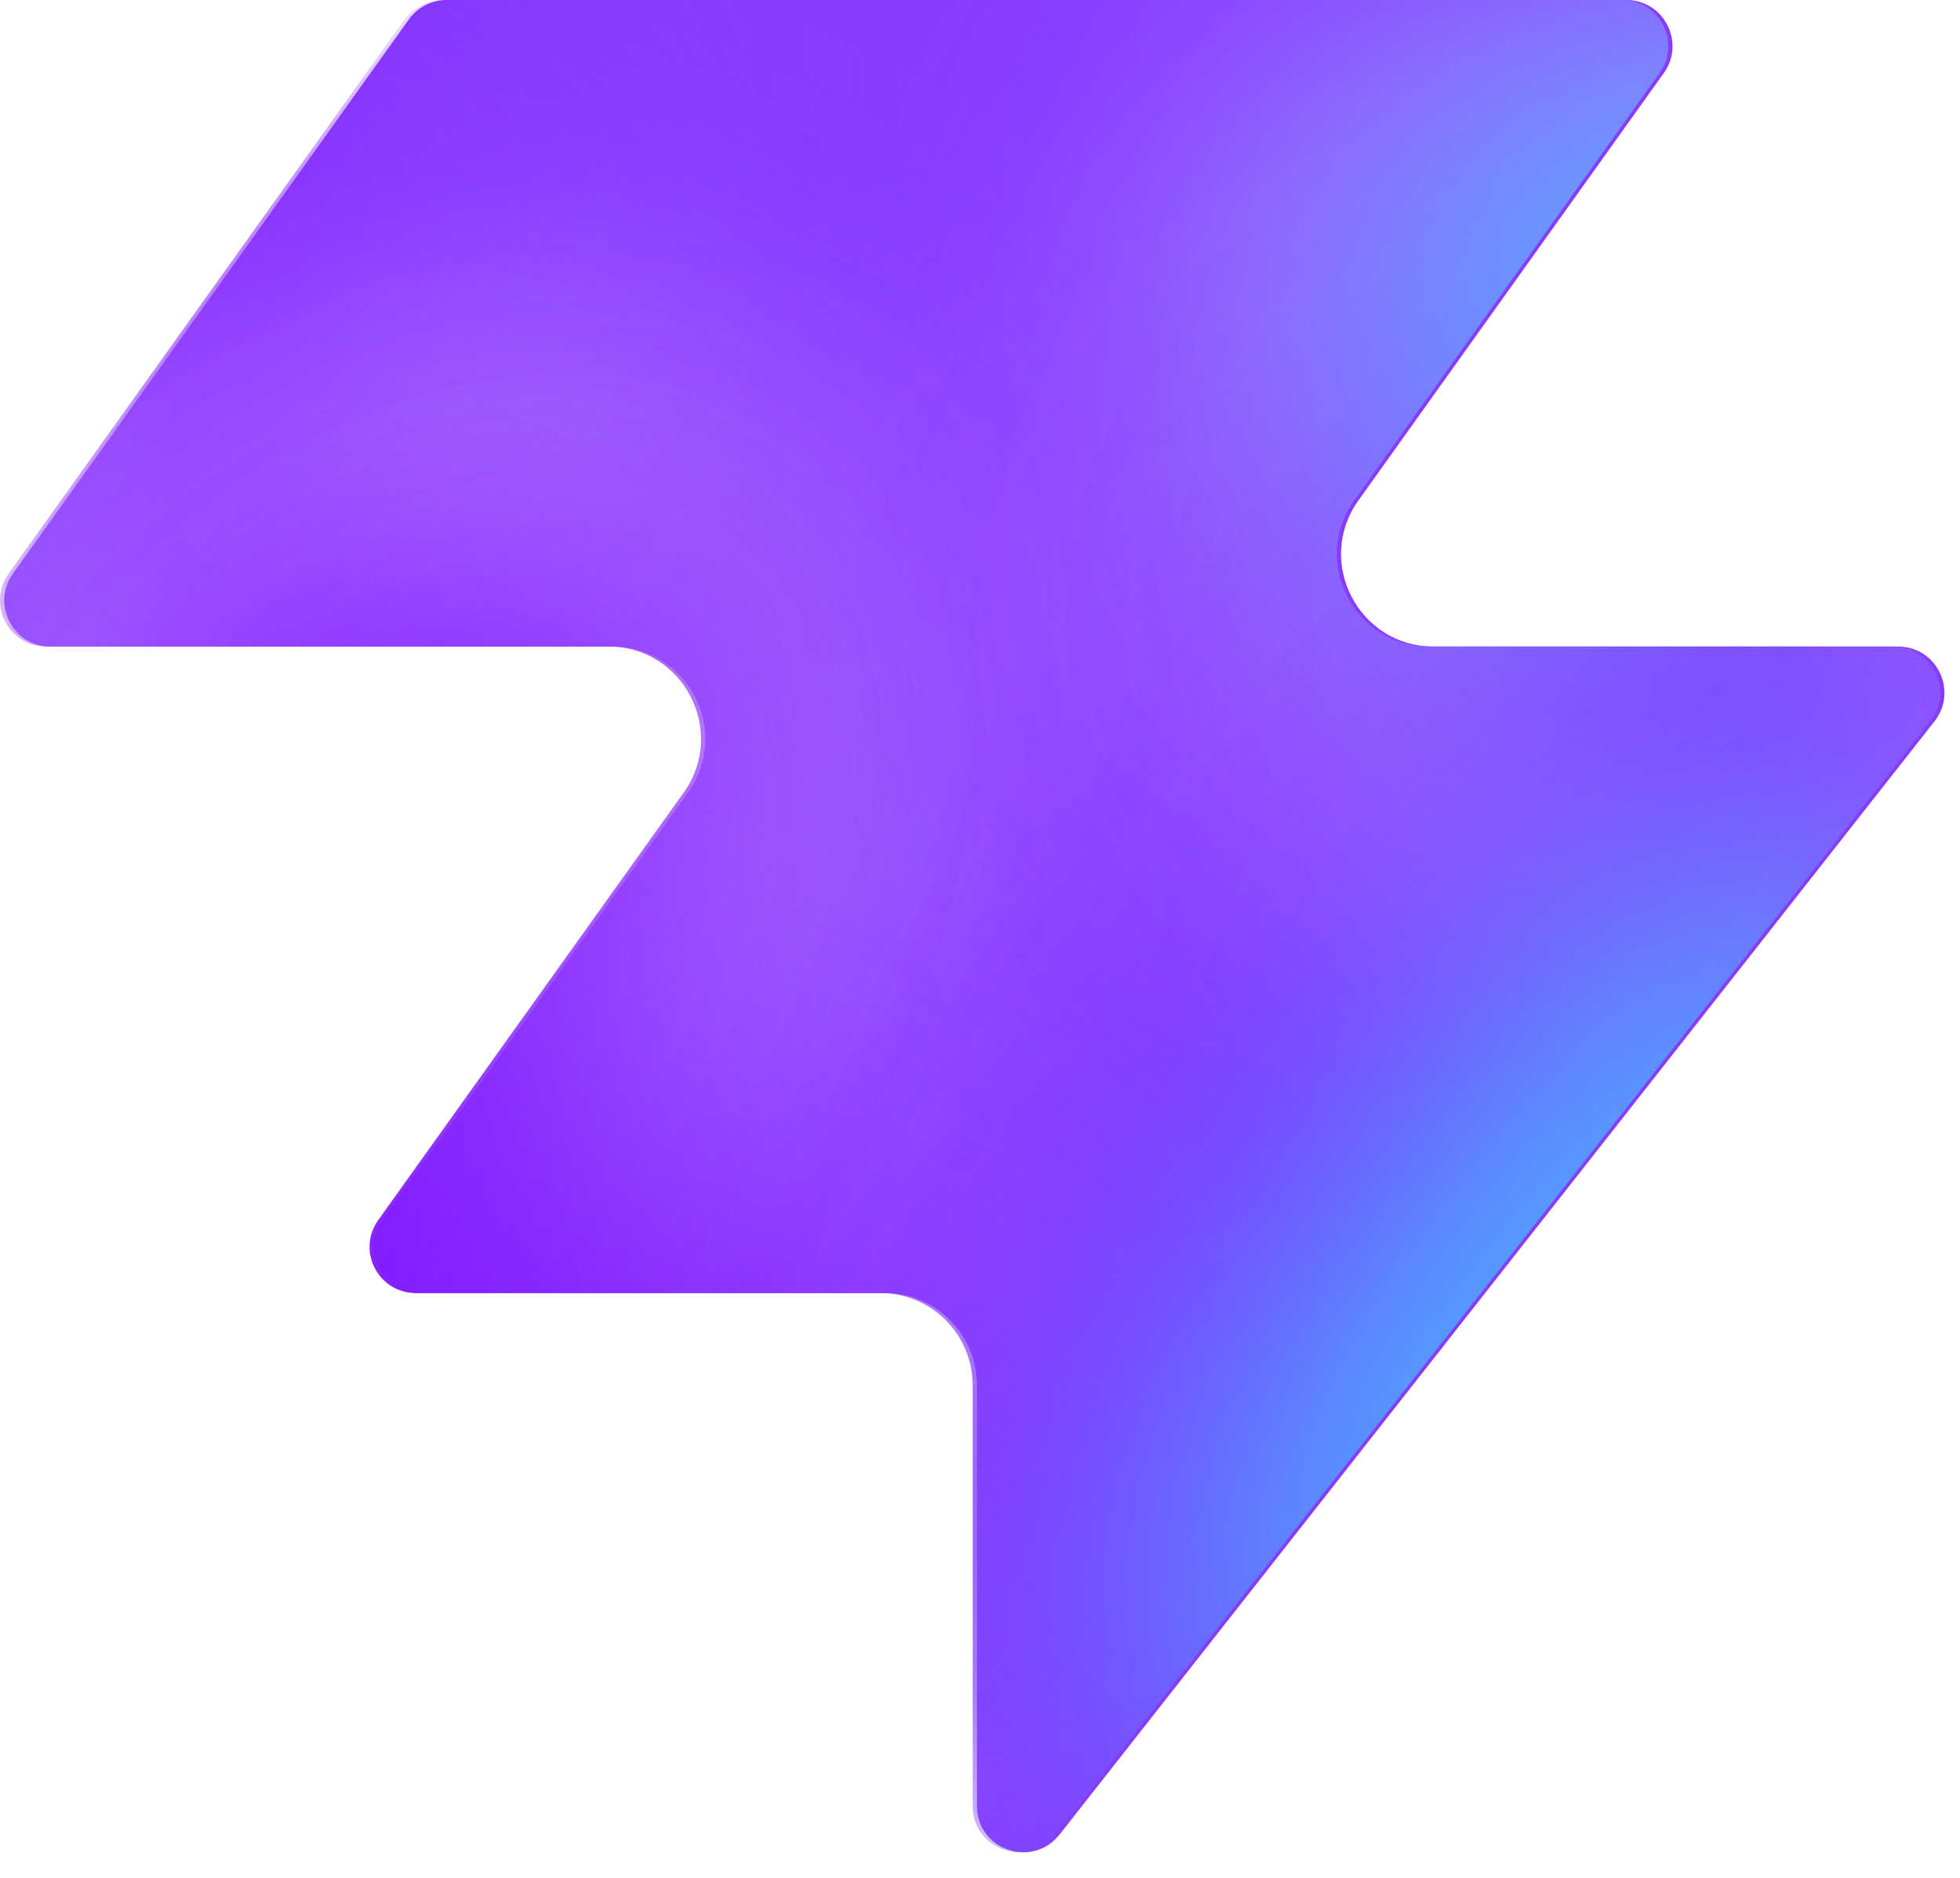
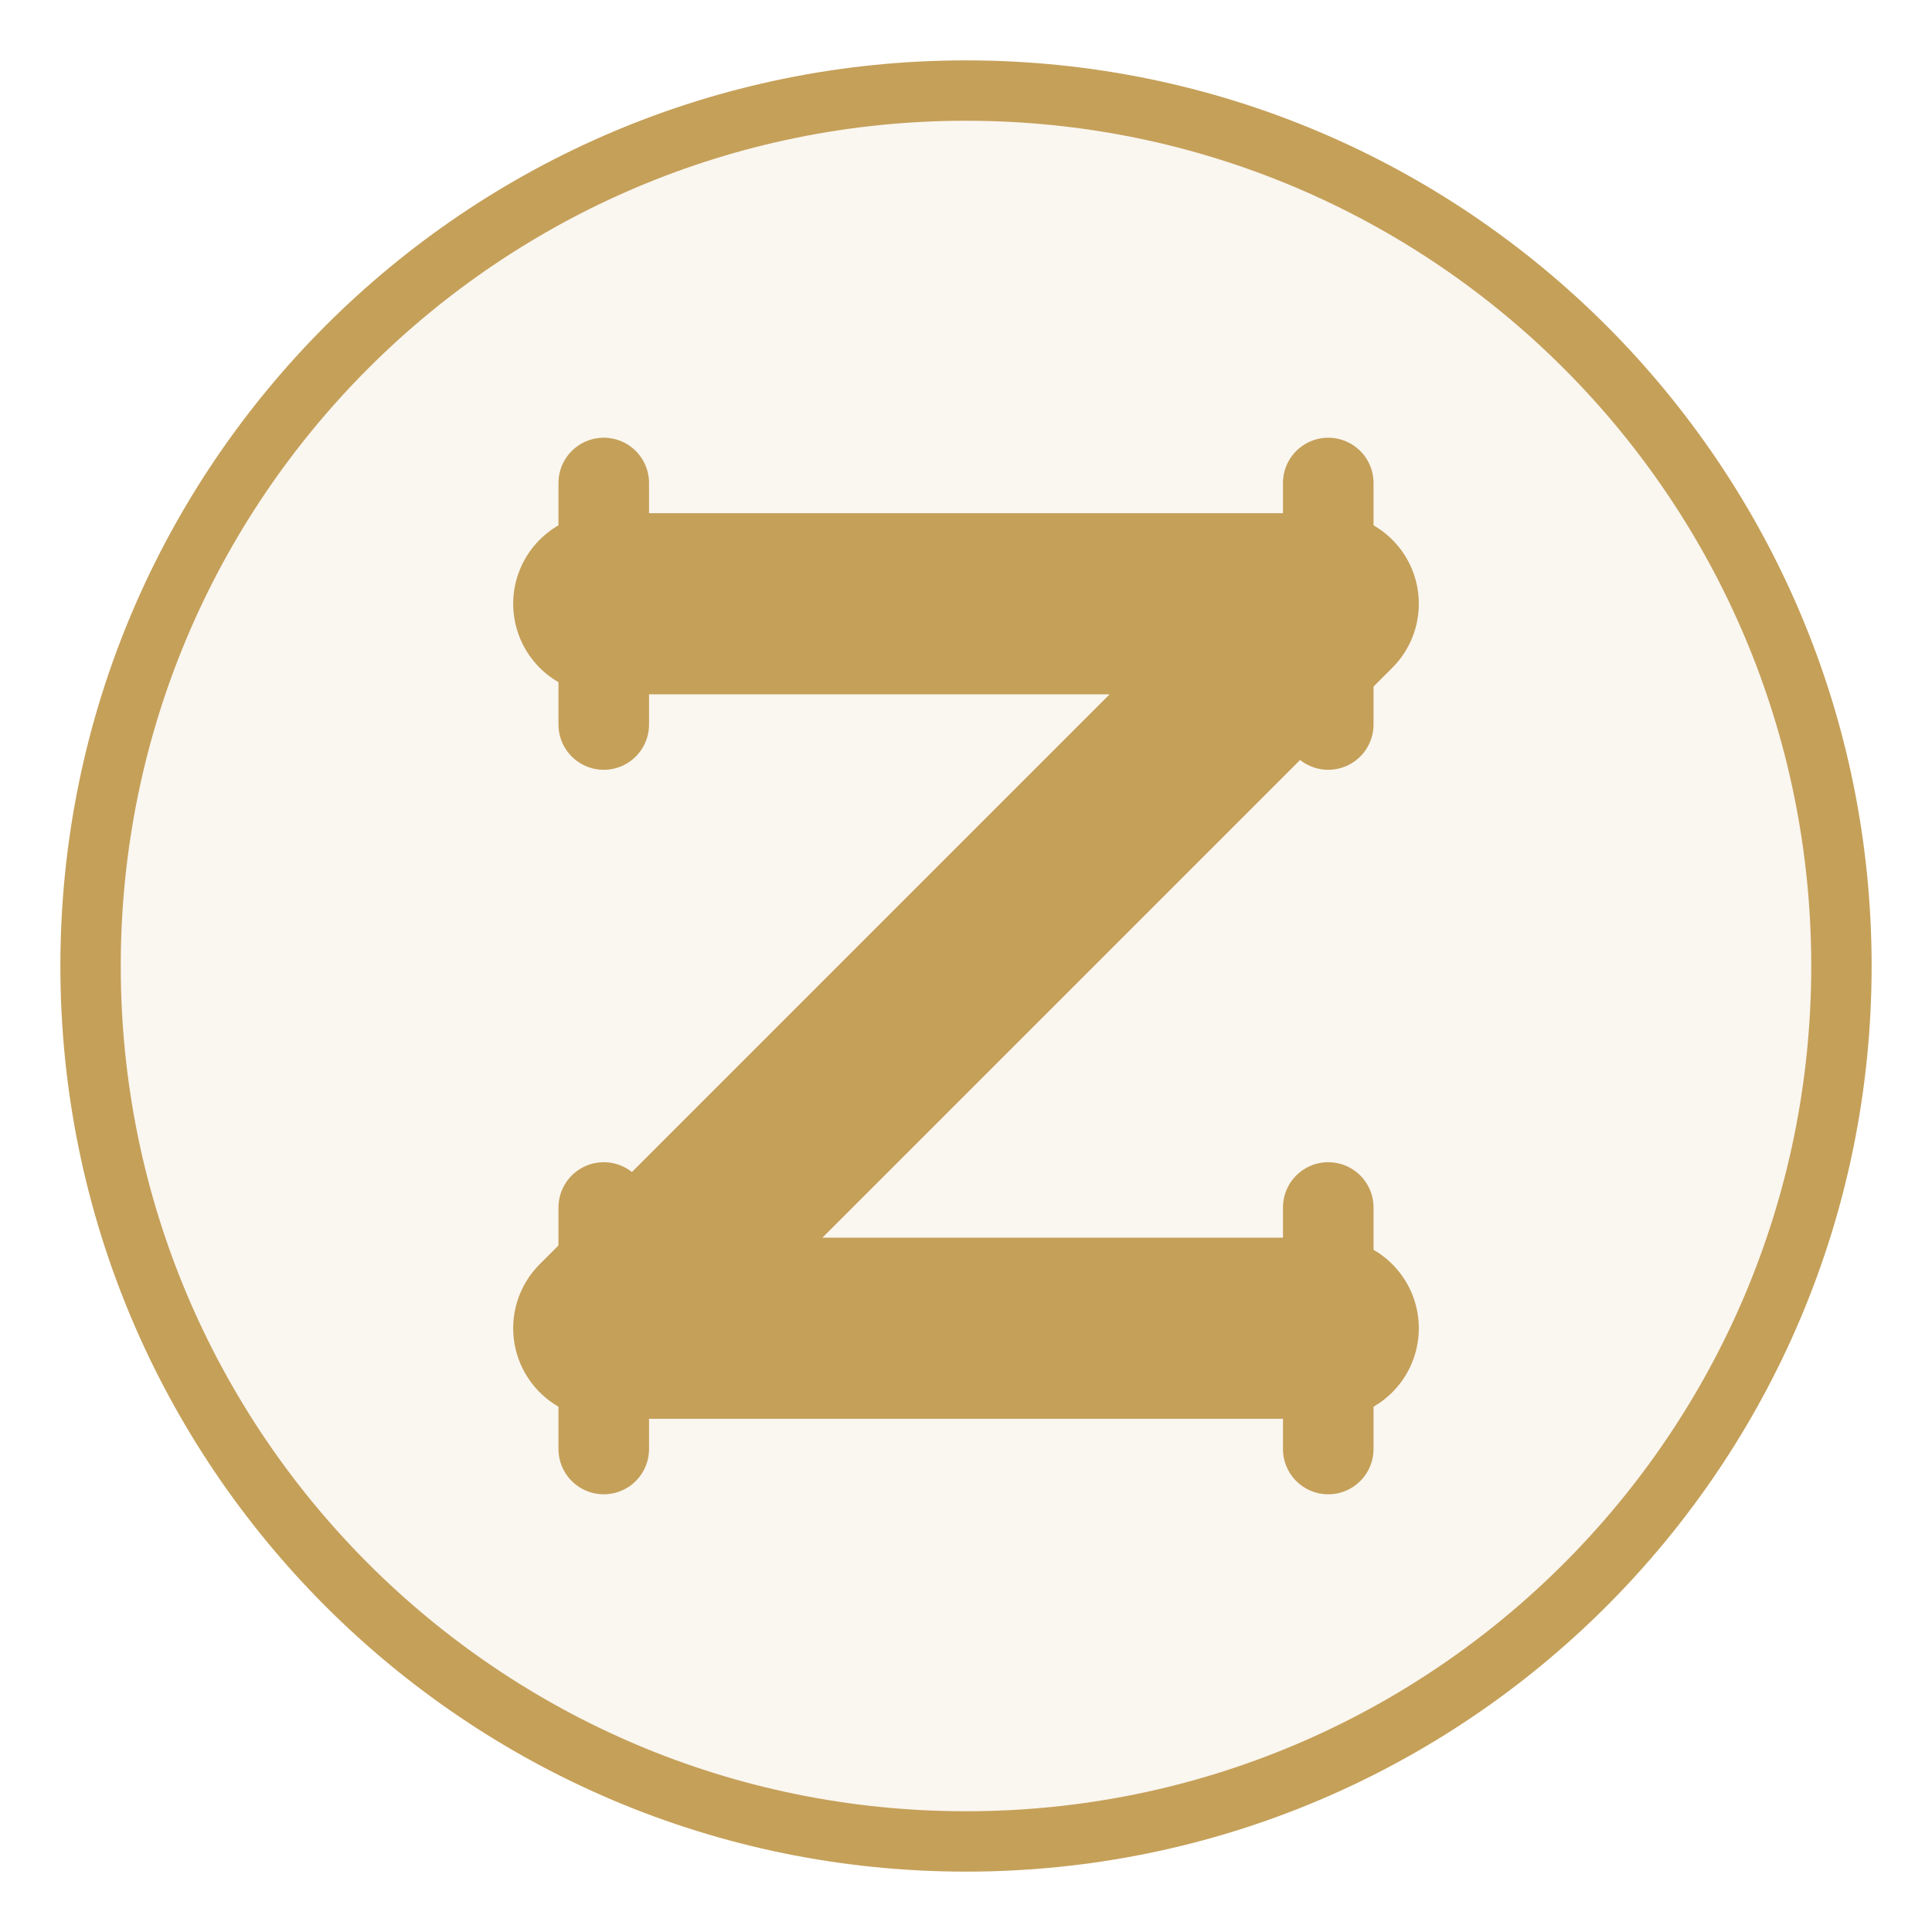
- <svg xmlns="http://www.w3.org/2000/svg" width="48" height="46" fill="none" viewBox="0 0 48 46">
-   <path fill="#863bff" d="M25.946 44.938c-.664.845-2.021.375-2.021-.698V33.937a2.26 2.26 0 0 0-2.262-2.262H10.287c-.92 0-1.456-1.04-.92-1.788l7.48-10.471c1.07-1.497 0-3.578-1.842-3.578H1.237c-.92 0-1.456-1.04-.92-1.788L10.013.474c.214-.297.556-.474.92-.474h28.894c.92 0 1.456 1.04.92 1.788l-7.48 10.471c-1.07 1.498 0 3.579 1.842 3.579h11.377c.943 0 1.473 1.088.89 1.83L25.947 44.94z" style="fill:#863bff;fill:color(display-p3 .525 .23 1);fill-opacity:1" />
-   <mask id="a" width="48" height="46" x="0" y="0" maskUnits="userSpaceOnUse" style="mask-type:alpha">
-     <path fill="#000" d="M25.842 44.938c-.664.844-2.021.375-2.021-.698V33.937a2.26 2.26 0 0 0-2.262-2.262H10.183c-.92 0-1.456-1.04-.92-1.788l7.48-10.471c1.07-1.498 0-3.579-1.842-3.579H1.133c-.92 0-1.456-1.04-.92-1.787L9.91.473c.214-.297.556-.474.92-.474h28.894c.92 0 1.456 1.04.92 1.788l-7.48 10.471c-1.07 1.498 0 3.578 1.842 3.578h11.377c.943 0 1.473 1.088.89 1.832L25.843 44.94z" style="fill:#000;fill-opacity:1" />
-   </mask>
-   <g mask="url(#a)">
-     <g filter="url(#b)">
-       <ellipse cx="5.508" cy="14.704" fill="#ede6ff" rx="5.508" ry="14.704" style="fill:#ede6ff;fill:color(display-p3 .927 .903 1);fill-opacity:1" transform="matrix(.00324 1 1 -.00324 -4.47 31.516)" />
-     </g>
-     <g filter="url(#c)">
-       <ellipse cx="10.399" cy="29.851" fill="#ede6ff" rx="10.399" ry="29.851" style="fill:#ede6ff;fill:color(display-p3 .927 .903 1);fill-opacity:1" transform="matrix(.00324 1 1 -.00324 -39.328 7.883)" />
-     </g>
-     <g filter="url(#d)">
-       <ellipse cx="5.508" cy="30.487" fill="#7e14ff" rx="5.508" ry="30.487" style="fill:#7e14ff;fill:color(display-p3 .492 .077 1);fill-opacity:1" transform="rotate(89.814 -25.913 -14.639)scale(1 -1)" />
-     </g>
-     <g filter="url(#e)">
-       <ellipse cx="5.508" cy="30.599" fill="#7e14ff" rx="5.508" ry="30.599" style="fill:#7e14ff;fill:color(display-p3 .492 .077 1);fill-opacity:1" transform="rotate(89.814 -32.644 -3.334)scale(1 -1)" />
-     </g>
-     <g filter="url(#f)">
-       <ellipse cx="5.508" cy="30.599" fill="#7e14ff" rx="5.508" ry="30.599" style="fill:#7e14ff;fill:color(display-p3 .492 .077 1);fill-opacity:1" transform="matrix(.00324 1 1 -.00324 -34.34 30.47)" />
-     </g>
-     <g filter="url(#g)">
-       <ellipse cx="14.072" cy="22.078" fill="#ede6ff" rx="14.072" ry="22.078" style="fill:#ede6ff;fill:color(display-p3 .927 .903 1);fill-opacity:1" transform="rotate(93.35 24.506 48.493)scale(-1 1)" />
-     </g>
-     <g filter="url(#h)">
-       <ellipse cx="3.47" cy="21.501" fill="#7e14ff" rx="3.47" ry="21.501" style="fill:#7e14ff;fill:color(display-p3 .492 .077 1);fill-opacity:1" transform="rotate(89.009 28.708 47.59)scale(-1 1)" />
-     </g>
-     <g filter="url(#i)">
-       <ellipse cx="3.47" cy="21.501" fill="#7e14ff" rx="3.47" ry="21.501" style="fill:#7e14ff;fill:color(display-p3 .492 .077 1);fill-opacity:1" transform="rotate(89.009 28.708 47.59)scale(-1 1)" />
-     </g>
-     <g filter="url(#j)">
-       <ellipse cx=".387" cy="8.972" fill="#7e14ff" rx="4.407" ry="29.108" style="fill:#7e14ff;fill:color(display-p3 .492 .077 1);fill-opacity:1" transform="rotate(39.51 .387 8.972)" />
-     </g>
-     <g filter="url(#k)">
-       <ellipse cx="47.523" cy="-6.092" fill="#7e14ff" rx="4.407" ry="29.108" style="fill:#7e14ff;fill:color(display-p3 .492 .077 1);fill-opacity:1" transform="rotate(37.892 47.523 -6.092)" />
-     </g>
-     <g filter="url(#l)">
-       <ellipse cx="41.412" cy="6.333" fill="#47bfff" rx="5.971" ry="9.665" style="fill:#47bfff;fill:color(display-p3 .28 .748 1);fill-opacity:1" transform="rotate(37.892 41.412 6.333)" />
-     </g>
-     <g filter="url(#m)">
-       <ellipse cx="-1.879" cy="38.332" fill="#7e14ff" rx="4.407" ry="29.108" style="fill:#7e14ff;fill:color(display-p3 .492 .077 1);fill-opacity:1" transform="rotate(37.892 -1.88 38.332)" />
-     </g>
-     <g filter="url(#n)">
-       <ellipse cx="-1.879" cy="38.332" fill="#7e14ff" rx="4.407" ry="29.108" style="fill:#7e14ff;fill:color(display-p3 .492 .077 1);fill-opacity:1" transform="rotate(37.892 -1.88 38.332)" />
-     </g>
-     <g filter="url(#o)">
-       <ellipse cx="35.651" cy="29.907" fill="#7e14ff" rx="4.407" ry="29.108" style="fill:#7e14ff;fill:color(display-p3 .492 .077 1);fill-opacity:1" transform="rotate(37.892 35.651 29.907)" />
-     </g>
-     <g filter="url(#p)">
-       <ellipse cx="38.418" cy="32.4" fill="#47bfff" rx="5.971" ry="15.297" style="fill:#47bfff;fill:color(display-p3 .28 .748 1);fill-opacity:1" transform="rotate(37.892 38.418 32.4)" />
-     </g>
-   </g>
-   <defs>
-     <filter id="b" width="60.045" height="41.654" x="-19.77" y="16.149" color-interpolation-filters="sRGB" filterUnits="userSpaceOnUse">
-       <feFlood flood-opacity="0" result="BackgroundImageFix" />
-       <feBlend in="SourceGraphic" in2="BackgroundImageFix" result="shape" />
-       <feGaussianBlur result="effect1_foregroundBlur_2002_17158" stdDeviation="7.659" />
-     </filter>
-     <filter id="c" width="90.34" height="51.437" x="-54.613" y="-7.533" color-interpolation-filters="sRGB" filterUnits="userSpaceOnUse">
-       <feFlood flood-opacity="0" result="BackgroundImageFix" />
-       <feBlend in="SourceGraphic" in2="BackgroundImageFix" result="shape" />
-       <feGaussianBlur result="effect1_foregroundBlur_2002_17158" stdDeviation="7.659" />
-     </filter>
-     <filter id="d" width="79.355" height="29.4" x="-49.64" y="2.03" color-interpolation-filters="sRGB" filterUnits="userSpaceOnUse">
-       <feFlood flood-opacity="0" result="BackgroundImageFix" />
-       <feBlend in="SourceGraphic" in2="BackgroundImageFix" result="shape" />
-       <feGaussianBlur result="effect1_foregroundBlur_2002_17158" stdDeviation="4.596" />
-     </filter>
-     <filter id="e" width="79.579" height="29.4" x="-45.045" y="20.029" color-interpolation-filters="sRGB" filterUnits="userSpaceOnUse">
-       <feFlood flood-opacity="0" result="BackgroundImageFix" />
-       <feBlend in="SourceGraphic" in2="BackgroundImageFix" result="shape" />
-       <feGaussianBlur result="effect1_foregroundBlur_2002_17158" stdDeviation="4.596" />
-     </filter>
-     <filter id="f" width="79.579" height="29.4" x="-43.513" y="21.178" color-interpolation-filters="sRGB" filterUnits="userSpaceOnUse">
-       <feFlood flood-opacity="0" result="BackgroundImageFix" />
-       <feBlend in="SourceGraphic" in2="BackgroundImageFix" result="shape" />
-       <feGaussianBlur result="effect1_foregroundBlur_2002_17158" stdDeviation="4.596" />
-     </filter>
-     <filter id="g" width="74.749" height="58.852" x="15.756" y="-17.901" color-interpolation-filters="sRGB" filterUnits="userSpaceOnUse">
-       <feFlood flood-opacity="0" result="BackgroundImageFix" />
-       <feBlend in="SourceGraphic" in2="BackgroundImageFix" result="shape" />
-       <feGaussianBlur result="effect1_foregroundBlur_2002_17158" stdDeviation="7.659" />
-     </filter>
-     <filter id="h" width="61.377" height="25.362" x="23.548" y="2.284" color-interpolation-filters="sRGB" filterUnits="userSpaceOnUse">
-       <feFlood flood-opacity="0" result="BackgroundImageFix" />
-       <feBlend in="SourceGraphic" in2="BackgroundImageFix" result="shape" />
-       <feGaussianBlur result="effect1_foregroundBlur_2002_17158" stdDeviation="4.596" />
-     </filter>
-     <filter id="i" width="61.377" height="25.362" x="23.548" y="2.284" color-interpolation-filters="sRGB" filterUnits="userSpaceOnUse">
-       <feFlood flood-opacity="0" result="BackgroundImageFix" />
-       <feBlend in="SourceGraphic" in2="BackgroundImageFix" result="shape" />
-       <feGaussianBlur result="effect1_foregroundBlur_2002_17158" stdDeviation="4.596" />
-     </filter>
-     <filter id="j" width="56.045" height="63.649" x="-27.636" y="-22.853" color-interpolation-filters="sRGB" filterUnits="userSpaceOnUse">
-       <feFlood flood-opacity="0" result="BackgroundImageFix" />
-       <feBlend in="SourceGraphic" in2="BackgroundImageFix" result="shape" />
-       <feGaussianBlur result="effect1_foregroundBlur_2002_17158" stdDeviation="4.596" />
-     </filter>
-     <filter id="k" width="54.814" height="64.646" x="20.116" y="-38.415" color-interpolation-filters="sRGB" filterUnits="userSpaceOnUse">
-       <feFlood flood-opacity="0" result="BackgroundImageFix" />
-       <feBlend in="SourceGraphic" in2="BackgroundImageFix" result="shape" />
-       <feGaussianBlur result="effect1_foregroundBlur_2002_17158" stdDeviation="4.596" />
-     </filter>
-     <filter id="l" width="33.541" height="35.313" x="24.641" y="-11.323" color-interpolation-filters="sRGB" filterUnits="userSpaceOnUse">
-       <feFlood flood-opacity="0" result="BackgroundImageFix" />
-       <feBlend in="SourceGraphic" in2="BackgroundImageFix" result="shape" />
-       <feGaussianBlur result="effect1_foregroundBlur_2002_17158" stdDeviation="4.596" />
-     </filter>
-     <filter id="m" width="54.814" height="64.646" x="-29.286" y="6.009" color-interpolation-filters="sRGB" filterUnits="userSpaceOnUse">
-       <feFlood flood-opacity="0" result="BackgroundImageFix" />
-       <feBlend in="SourceGraphic" in2="BackgroundImageFix" result="shape" />
-       <feGaussianBlur result="effect1_foregroundBlur_2002_17158" stdDeviation="4.596" />
-     </filter>
-     <filter id="n" width="54.814" height="64.646" x="-29.286" y="6.009" color-interpolation-filters="sRGB" filterUnits="userSpaceOnUse">
-       <feFlood flood-opacity="0" result="BackgroundImageFix" />
-       <feBlend in="SourceGraphic" in2="BackgroundImageFix" result="shape" />
-       <feGaussianBlur result="effect1_foregroundBlur_2002_17158" stdDeviation="4.596" />
-     </filter>
-     <filter id="o" width="54.814" height="64.646" x="8.244" y="-2.416" color-interpolation-filters="sRGB" filterUnits="userSpaceOnUse">
-       <feFlood flood-opacity="0" result="BackgroundImageFix" />
-       <feBlend in="SourceGraphic" in2="BackgroundImageFix" result="shape" />
-       <feGaussianBlur result="effect1_foregroundBlur_2002_17158" stdDeviation="4.596" />
-     </filter>
-     <filter id="p" width="39.409" height="43.623" x="18.713" y="10.588" color-interpolation-filters="sRGB" filterUnits="userSpaceOnUse">
-       <feFlood flood-opacity="0" result="BackgroundImageFix" />
-       <feBlend in="SourceGraphic" in2="BackgroundImageFix" result="shape" />
-       <feGaussianBlur result="effect1_foregroundBlur_2002_17158" stdDeviation="4.596" />
-     </filter>
-   </defs>
+ <svg xmlns="http://www.w3.org/2000/svg" viewBox="0 0 32 32">
+   <circle cx="16" cy="16" r="14.5" fill="#FAF6F0" stroke="#C5A059" stroke-width="1" />
+   <path d="M10 10 h12 L10 22 h12" fill="none" stroke="#C5A059" stroke-width="3" stroke-linecap="round" stroke-linejoin="round" />
+   <path d="M10 8 v4 M22 8 v4 M10 20 v4 M22 20 v4" fill="none" stroke="#C5A059" stroke-width="1.5" stroke-linecap="round" />
</svg>
